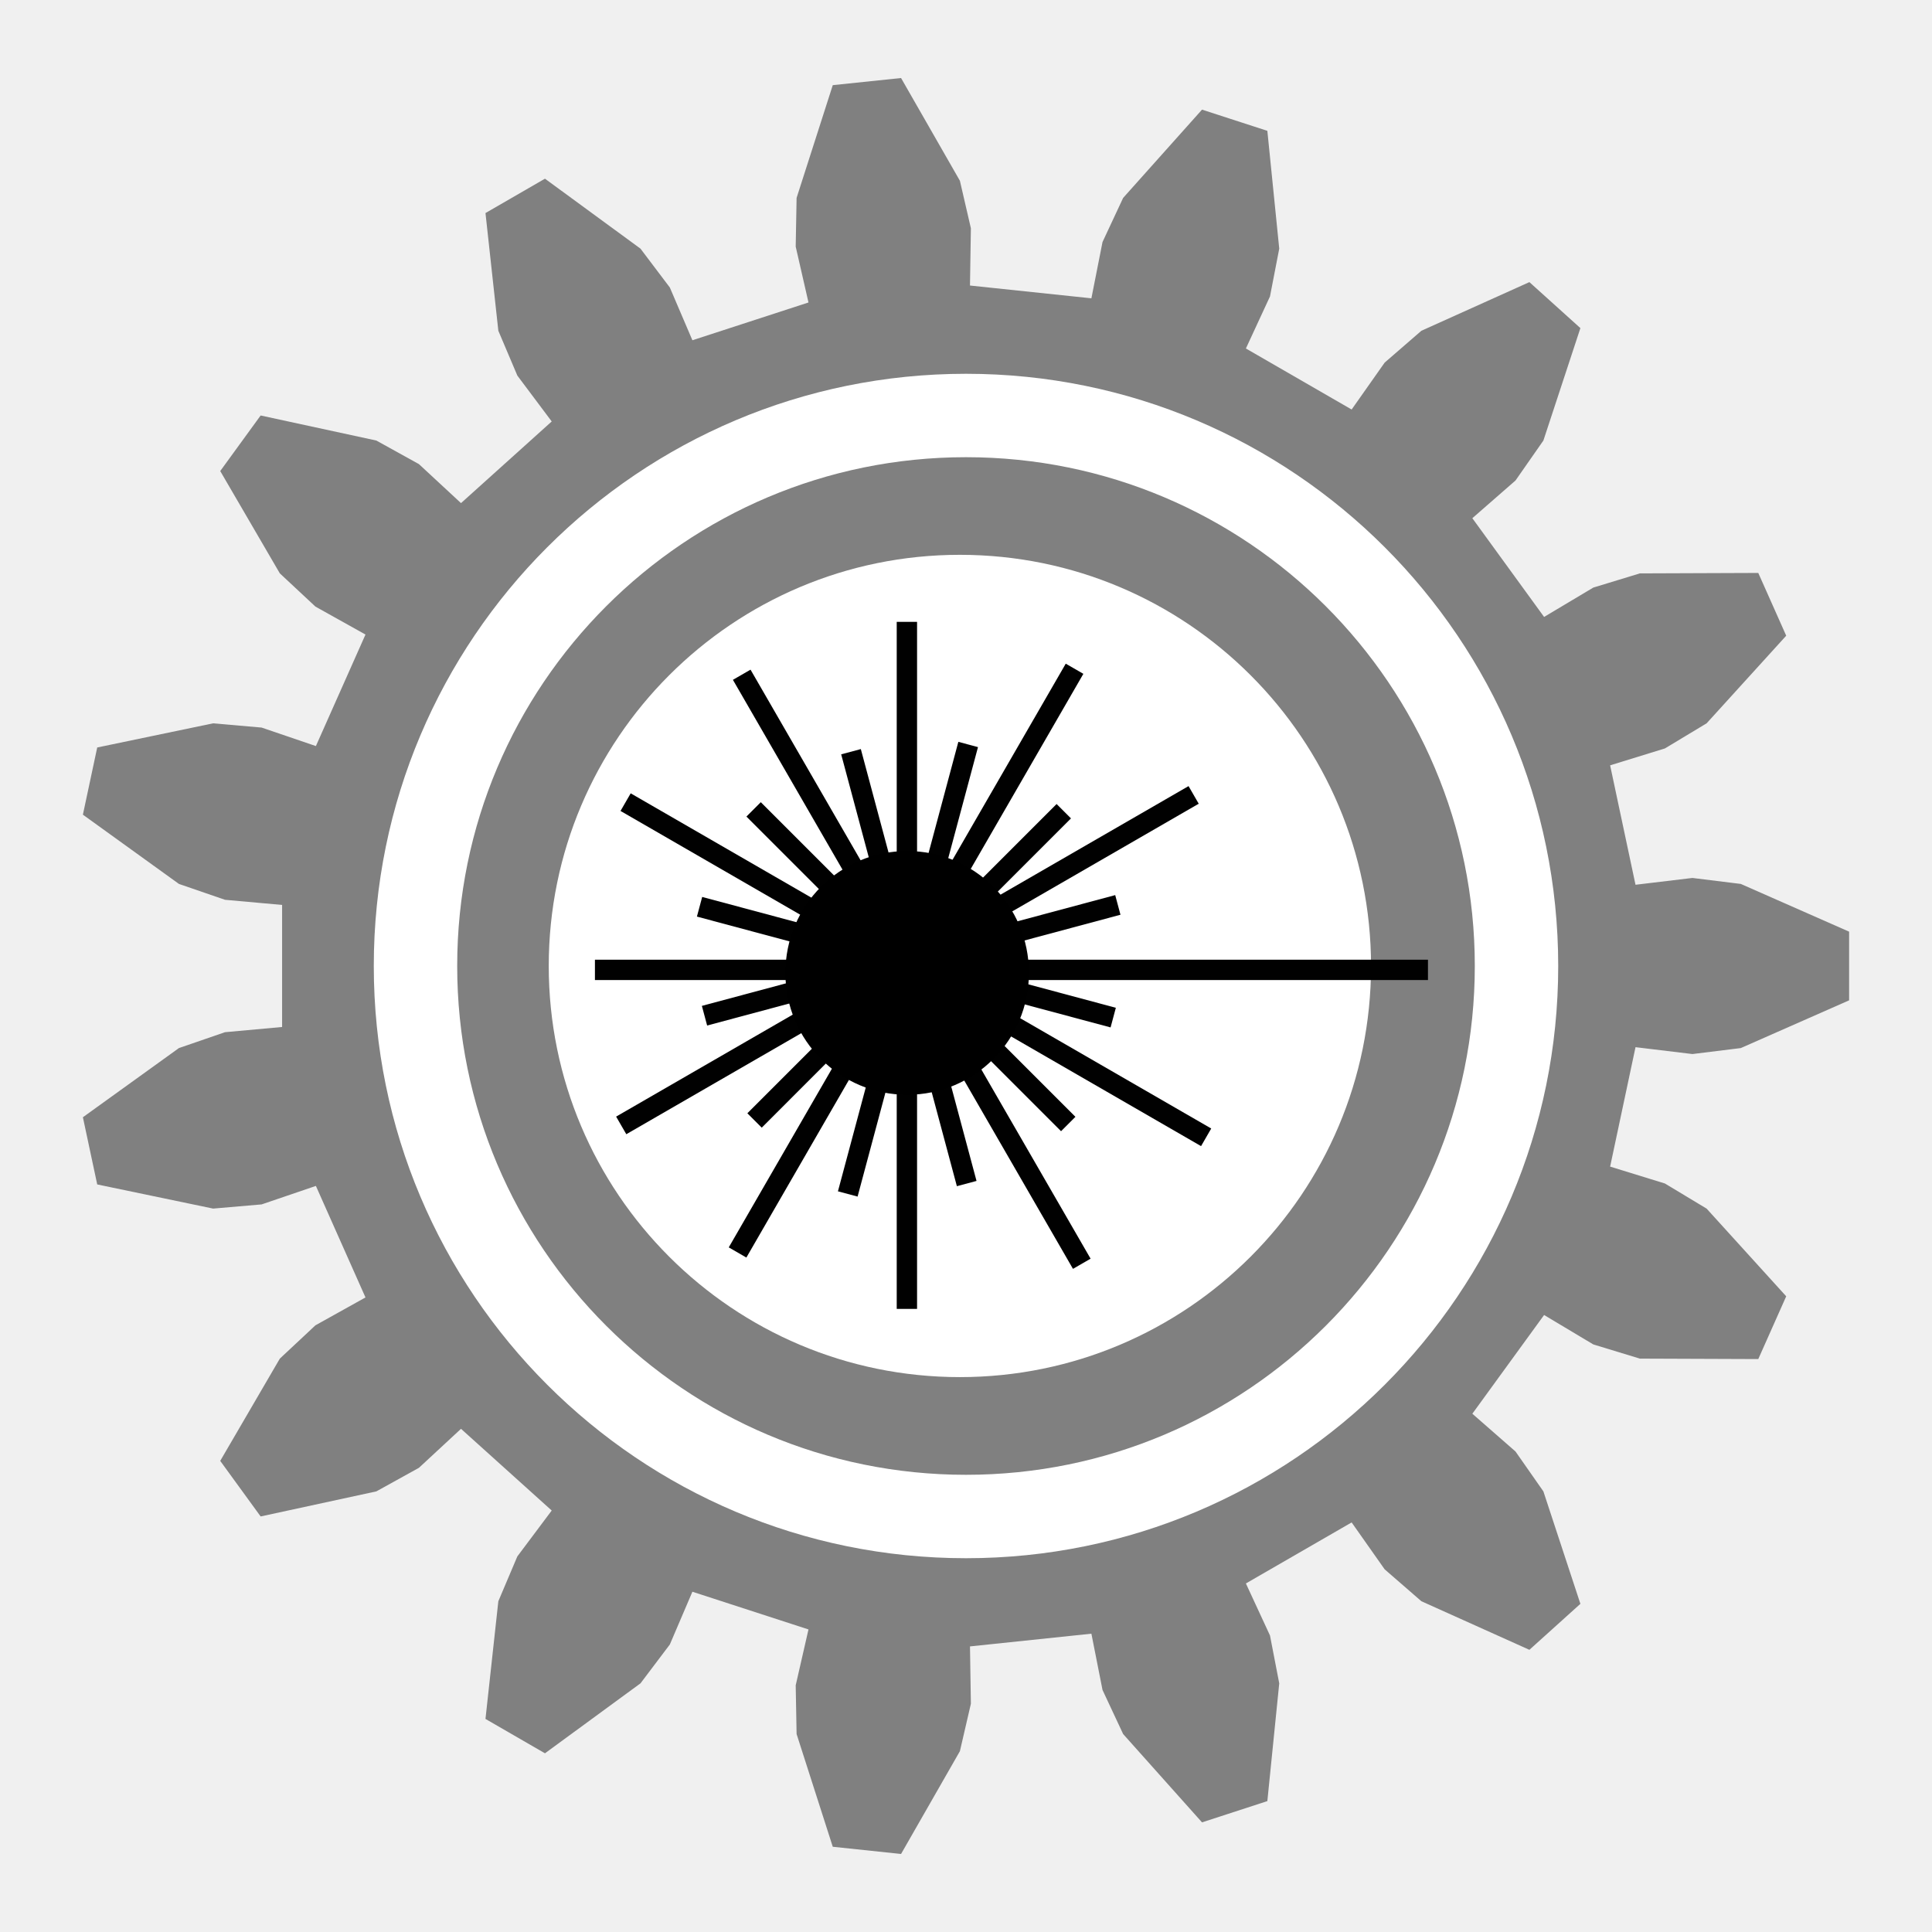
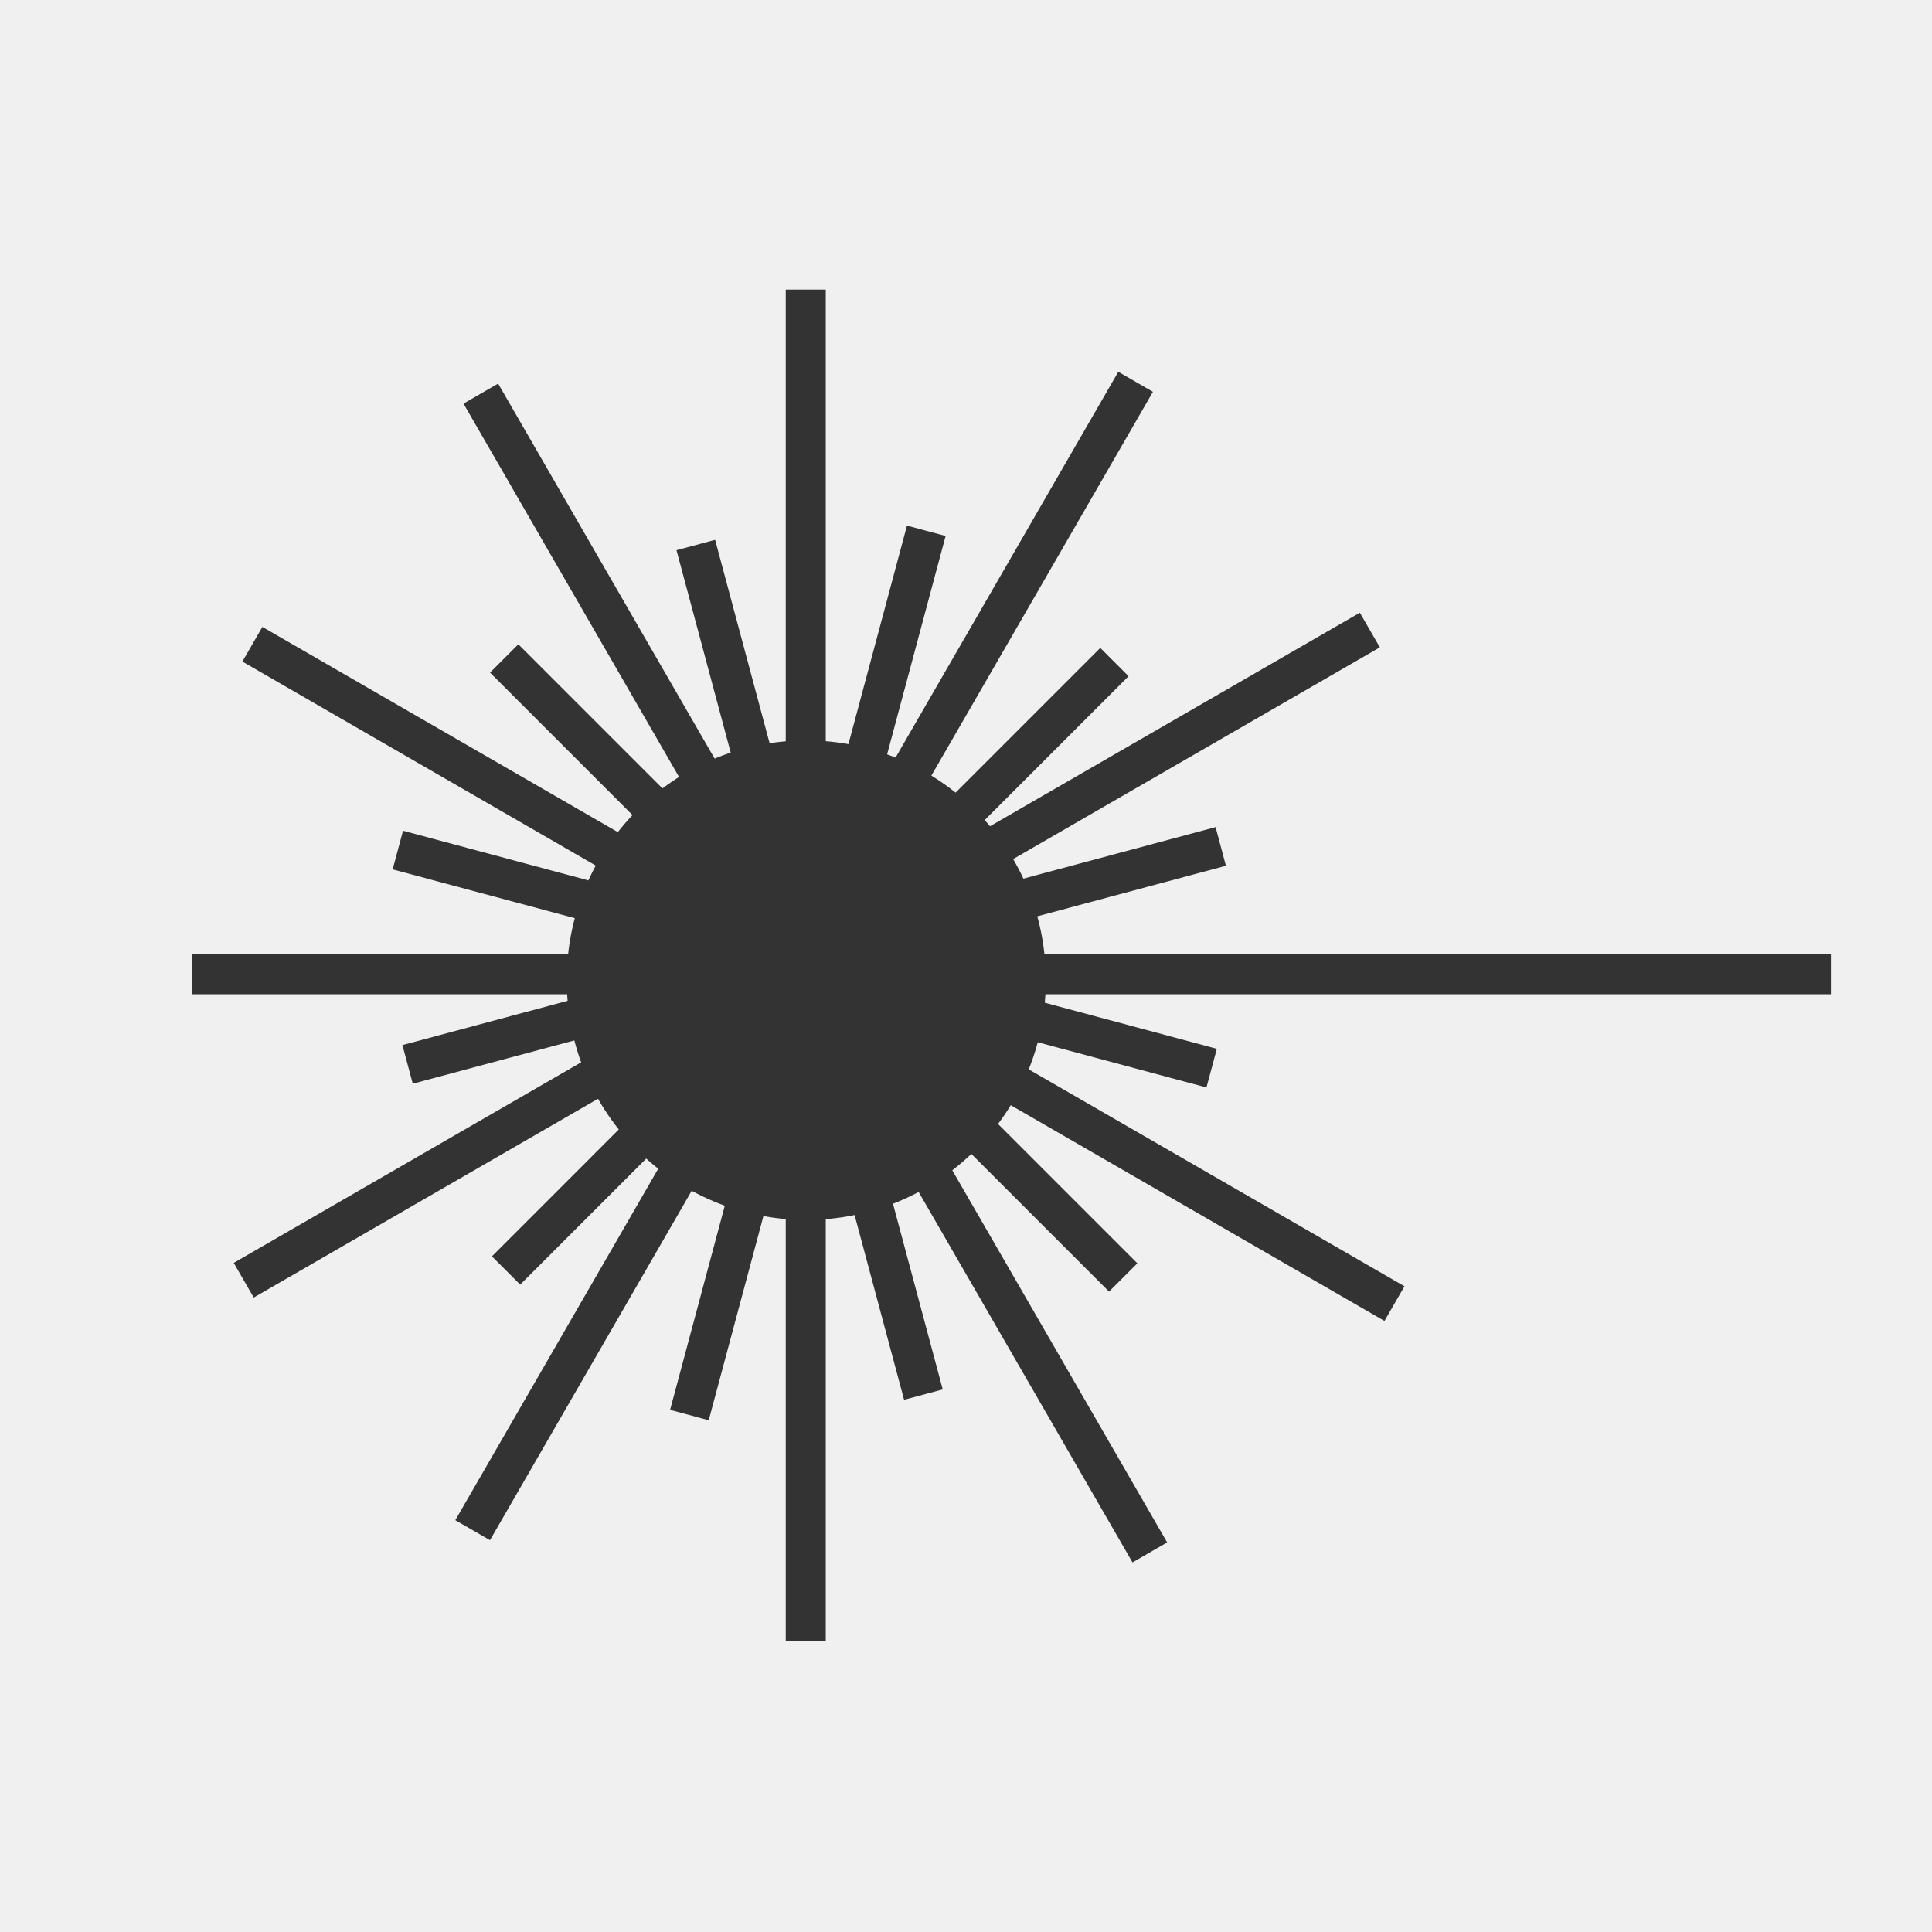
<svg xmlns="http://www.w3.org/2000/svg" xmlns:xlink="http://www.w3.org/1999/xlink" height="190" width="190" version="1.0" viewBox="0 0 190 190" id="svg2">
  <defs id="defs66">
    <linearGradient id="linearGradient11550">
      <stop style="stop-color: rgb(255, 255, 255); stop-opacity: 1;" offset="0" id="stop11552" />
      <stop style="stop-color: rgb(255, 255, 255); stop-opacity: 0;" offset="1" id="stop11554" />
    </linearGradient>
    <linearGradient xlink:href="#linearGradient11550" id="linearGradient10783" gradientUnits="userSpaceOnUse" x1="25.5" y1="18.5" x2="36.5" y2="18.5" gradientTransform="matrix(10.16656,0,0,10.16656,-682.6584,5.50421)" />
  </defs>
  <path d="" id="path8421" style="fill:none;fill-opacity:1;stroke:url(#linearGradient10783);stroke-width:10.167;stroke-linecap:round;stroke-linejoin:miter;stroke-miterlimit:4;stroke-dasharray:none;stroke-dashoffset:1.96;stroke-opacity:1" />
-   <circle style="color:#000000;clip-rule:nonzero;display:inline;overflow:visible;visibility:visible;opacity:1;isolation:auto;mix-blend-mode:normal;color-interpolation:sRGB;color-interpolation-filters:linearRGB;solid-color:#000000;solid-opacity:1;fill:#ffffff;fill-opacity:1;fill-rule:nonzero;stroke:none;stroke-width:9;stroke-linecap:butt;stroke-linejoin:miter;stroke-miterlimit:4;stroke-dasharray:none;stroke-dashoffset:0;stroke-opacity:1;marker:none;paint-order:normal;color-rendering:auto;image-rendering:auto;shape-rendering:auto;text-rendering:auto;enable-background:accumulate" id="path7070" cx="95" cy="95" r="44" />
-   <path style="fill:#808080;fill-opacity:1;stroke:none;stroke-width:3.235" d="m 88.613,7.673 -6.716,0.701 -3.557,11.088 -0.088,4.789 1.257,5.496 -11.416,3.715 -2.218,-5.187 -2.887,-3.822 -9.394,-6.88 -5.85,3.38 1.264,11.574 1.87,4.41 3.38,4.511 -8.921,8.03 -4.138,-3.835 -4.189,-2.319 -11.378,-2.464 -3.974,5.465 5.863,10.064 3.5,3.266 4.922,2.748 -4.877,10.968 -5.338,-1.819 -4.77,-0.417 -11.397,2.375 -1.409,6.608 9.445,6.811 4.53,1.56 5.616,0.505 v 12.004 l -5.616,0.512 -4.53,1.56 -9.445,6.804 1.409,6.608 11.397,2.375 4.77,-0.411 5.338,-1.819 4.877,10.968 -4.922,2.742 -3.5,3.273 -5.863,10.058 3.974,5.465 11.378,-2.464 4.189,-2.319 4.138,-3.835 8.921,8.036 -3.38,4.511 -1.87,4.41 -1.264,11.574 5.85,3.38 9.394,-6.88 2.887,-3.822 2.218,-5.187 11.416,3.708 -1.257,5.496 0.088,4.789 3.557,11.088 6.716,0.708 5.787,-10.108 1.08,-4.662 -0.088,-5.642 11.94,-1.251 1.093,5.534 2.028,4.334 7.758,8.687 6.425,-2.091 1.169,-11.58 -0.91,-4.707 -2.369,-5.117 10.399,-6.002 3.247,4.612 3.614,3.14 10.62,4.776 5.016,-4.523 -3.639,-11.056 -2.742,-3.923 -4.246,-3.715 7.057,-9.71 4.839,2.894 4.58,1.396 11.644,0.044 2.748,-6.172 -7.828,-8.624 -4.1,-2.47 -5.389,-1.662 2.496,-11.745 5.598,0.676 4.757,-0.588 10.652,-4.694 v -6.754 l -10.652,-4.694 -4.757,-0.588 -5.598,0.67 -2.496,-11.745 5.389,-1.662 4.1,-2.47 7.828,-8.617 -2.748,-6.172 -11.644,0.044 -4.58,1.396 -4.839,2.887 -7.057,-9.71 4.246,-3.709 2.742,-3.93 3.639,-11.056 -5.016,-4.523 -10.62,4.783 -3.614,3.134 -3.247,4.612 -10.399,-6.002 2.369,-5.117 0.91,-4.7 -1.169,-11.587 -6.425,-2.085 -7.758,8.681 -2.028,4.34 -1.093,5.534 -11.94,-1.257 0.088,-5.635 -1.08,-4.669 z M 94.4,54.563 A 40.433,40.433 0 0 1 134.833,94.997 40.433,40.433 0 0 1 94.4,135.43 40.433,40.433 0 0 1 53.966,94.997 40.433,40.433 0 0 1 94.4,54.563 Z" id="path7036" />
-   <circle style="color:#000000;clip-rule:nonzero;display:inline;overflow:visible;visibility:visible;opacity:1;isolation:auto;mix-blend-mode:normal;color-interpolation:sRGB;color-interpolation-filters:linearRGB;solid-color:#000000;solid-opacity:1;fill:none;fill-opacity:1;fill-rule:nonzero;stroke:#ffffff;stroke-width:8.203;stroke-linecap:butt;stroke-linejoin:miter;stroke-miterlimit:4;stroke-dasharray:none;stroke-dashoffset:0;stroke-opacity:1;marker:none;paint-order:normal;color-rendering:auto;image-rendering:auto;shape-rendering:auto;text-rendering:auto;enable-background:accumulate" id="path7068" cx="95" cy="95" r="54.139" />
-   <g style="opacity:1;stop-opacity:1;stroke-width:3.097;stroke-miterlimit:4;stroke-dasharray:none" id="g5856" transform="matrix(0.6458777,0,0,0.6458777,403.6003,303.2246)">
-     <path id="path5830" style="fill:none;stroke:#010101;stroke-width:3.097;stroke-miterlimit:4;stroke-dasharray:none" d="M -407.46,-321.8 H -534.3" />
-     <path id="path5832" style="fill:none;stroke:#010101;stroke-width:3.097;stroke-miterlimit:4;stroke-dasharray:none" d="M -486.8,-374.79 V -270.18" />
-     <path id="path5834" style="fill:none;stroke:#010101;stroke-width:3.097;stroke-miterlimit:4;stroke-dasharray:none" d="M -460.17,-277.05 -511.949,-366.738" />
-     <path id="path5836" style="fill:none;stroke:#010101;stroke-width:3.097;stroke-miterlimit:4;stroke-dasharray:none" d="M -461.27,-367.65 -512.582,-278.771" />
-     <path id="path5838" style="fill:none;stroke:#010101;stroke-width:3.097;stroke-miterlimit:4;stroke-dasharray:none" d="M -529.63,-347.34 -441.235,-296.305" />
-     <path id="path5840" style="fill:none;stroke:#010101;stroke-width:3.097;stroke-miterlimit:4;stroke-dasharray:none" d="M -443.14,-348.44 -530.298,-298.117" />
-     <path id="path5842" style="fill:none;stroke:#010101;stroke-width:3.097;stroke-miterlimit:4;stroke-dasharray:none" d="M -495.31,-355.02 -477.693,-289.264" />
-     <path id="path5844" style="fill:none;stroke:#010101;stroke-width:3.097;stroke-miterlimit:4;stroke-dasharray:none" d="M -477.47,-356.12 -495.804,-287.681" />
-     <path id="path5846" style="fill:none;stroke:#010101;stroke-width:3.097;stroke-miterlimit:4;stroke-dasharray:none" d="M -510.14,-346.24 -462.232,-298.331" />
-     <path id="path5848" style="fill:none;stroke:#010101;stroke-width:3.097;stroke-miterlimit:4;stroke-dasharray:none" d="M -462.91,-345.96 -509.996,-298.871" />
-     <path id="path5850" style="fill:none;stroke:#010101;stroke-width:3.097;stroke-miterlimit:4;stroke-dasharray:none" d="M -518.37,-331.41 -455.385,-314.532" />
-     <path id="path5852" style="fill:none;stroke:#010101;stroke-width:3.097;stroke-miterlimit:4;stroke-dasharray:none" d="M -454.68,-331.69 -517.616,-314.821" />
-     <path id="path5854" style="fill:#000000;stroke-width:3.097;stroke-miterlimit:4;stroke-dasharray:none;fill-opacity:1" d="M -468.22,-321.34 C -468.211,-311.1 -476.504,-302.793 -486.743,-302.783 -496.982,-302.774 -505.29,-311.071 -505.298,-321.311 V -321.339 C -505.307,-331.579 -497.012,-339.886 -486.771,-339.896 -476.531,-339.905 -468.224,-331.608 -468.219,-321.368 V -321.338 Z" />
+   <g id="path8162" style="opacity:1;fill:#333333">
+     <path style="color:#000000;font-style:normal;font-variant:normal;font-weight:normal;font-stretch:normal;font-size:medium;line-height:normal;font-family:sans-serif;font-variant-ligatures:normal;font-variant-position:normal;font-variant-caps:normal;font-variant-numeric:normal;font-variant-alternates:normal;font-variant-east-asian:normal;font-feature-settings:normal;font-variation-settings:normal;text-indent:0;text-align:start;text-decoration:none;text-decoration-line:none;text-decoration-style:solid;text-decoration-color:#000000;letter-spacing:normal;word-spacing:normal;text-transform:none;writing-mode:lr-tb;direction:ltr;text-orientation:mixed;dominant-baseline:auto;baseline-shift:baseline;text-anchor:start;white-space:normal;shape-padding:0;shape-margin:0;inline-size:0;clip-rule:nonzero;display:inline;overflow:visible;visibility:visible;isolation:auto;mix-blend-mode:normal;color-interpolation:sRGB;color-interpolation-filters:linearRGB;solid-color:#000000;solid-opacity:1;vector-effect:none;fill:#333333;fill-opacity:1;fill-rule:nonzero;stroke:none;stroke-width:3.935;stroke-linecap:butt;stroke-linejoin:miter;stroke-miterlimit:4;stroke-dasharray:none;stroke-dashoffset:0;stroke-opacity:1;filter-blend-mode:normal;filter-gaussianBlur-deviation:0;color-rendering:auto;image-rendering:auto;shape-rendering:auto;text-rendering:auto;enable-background:accumulate;stop-color:#000000;stop-opacity:1" d="M 120.054,83.242 40.085,104.677" id="path8199" />
+     <path style="color:#000000;font-style:normal;font-variant:normal;font-weight:normal;font-stretch:normal;font-size:medium;line-height:normal;font-family:sans-serif;font-variant-ligatures:normal;font-variant-position:normal;font-variant-caps:normal;font-variant-numeric:normal;font-variant-alternates:normal;font-variant-east-asian:normal;font-feature-settings:normal;font-variation-settings:normal;text-indent:0;text-align:start;text-decoration:none;text-decoration-line:none;text-decoration-style:solid;text-decoration-color:#000000;letter-spacing:normal;word-spacing:normal;text-transform:none;writing-mode:lr-tb;direction:ltr;text-orientation:mixed;dominant-baseline:auto;baseline-shift:baseline;text-anchor:start;white-space:normal;shape-padding:0;shape-margin:0;inline-size:0;clip-rule:nonzero;display:inline;overflow:visible;visibility:visible;isolation:auto;mix-blend-mode:normal;color-interpolation:sRGB;color-interpolation-filters:linearRGB;solid-color:#000000;solid-opacity:1;vector-effect:none;fill:#333333;fill-opacity:1;fill-rule:nonzero;stroke:none;stroke-width:3.935;stroke-linecap:butt;stroke-linejoin:miter;stroke-miterlimit:4;stroke-dasharray:none;stroke-dashoffset:0;stroke-opacity:1;filter-blend-mode:normal;filter-gaussianBlur-deviation:0;color-rendering:auto;image-rendering:auto;shape-rendering:auto;text-rendering:auto;enable-background:accumulate;stop-color:#000000;stop-opacity:1" d="M 119.545 81.342 L 39.576 102.777 L 40.594 106.576 L 120.562 85.143 L 119.545 81.342 z " id="path8201" />
+   </g>
+   <g id="path8164" style="opacity:1;fill:#333333">
+     <path style="color:#000000;font-style:normal;font-variant:normal;font-weight:normal;font-stretch:normal;font-size:medium;line-height:normal;font-family:sans-serif;font-variant-ligatures:normal;font-variant-position:normal;font-variant-caps:normal;font-variant-numeric:normal;font-variant-alternates:normal;font-variant-east-asian:normal;font-feature-settings:normal;font-variation-settings:normal;text-indent:0;text-align:start;text-decoration:none;text-decoration-line:none;text-decoration-style:solid;text-decoration-color:#000000;letter-spacing:normal;word-spacing:normal;text-transform:none;writing-mode:lr-tb;direction:ltr;text-orientation:mixed;dominant-baseline:auto;baseline-shift:baseline;text-anchor:start;white-space:normal;shape-padding:0;shape-margin:0;inline-size:0;clip-rule:nonzero;display:inline;overflow:visible;visibility:visible;isolation:auto;mix-blend-mode:normal;color-interpolation:sRGB;color-interpolation-filters:linearRGB;solid-color:#000000;solid-opacity:1;vector-effect:none;fill:#333333;fill-opacity:1;fill-rule:nonzero;stroke:none;stroke-width:3.935;stroke-linecap:butt;stroke-linejoin:miter;stroke-miterlimit:4;stroke-dasharray:none;stroke-dashoffset:0;stroke-opacity:1;filter-blend-mode:normal;filter-gaussianBlur-deviation:0;color-rendering:auto;image-rendering:auto;shape-rendering:auto;text-rendering:auto;enable-background:accumulate;stop-color:#000000;stop-opacity:1" d="M 39.127,83.598 119.158,105.044" id="path8207" />
+     <path style="color:#000000;font-style:normal;font-variant:normal;font-weight:normal;font-stretch:normal;font-size:medium;line-height:normal;font-family:sans-serif;font-variant-ligatures:normal;font-variant-position:normal;font-variant-caps:normal;font-variant-numeric:normal;font-variant-alternates:normal;font-variant-east-asian:normal;font-feature-settings:normal;font-variation-settings:normal;text-indent:0;text-align:start;text-decoration:none;text-decoration-line:none;text-decoration-style:solid;text-decoration-color:#000000;letter-spacing:normal;word-spacing:normal;text-transform:none;writing-mode:lr-tb;direction:ltr;text-orientation:mixed;dominant-baseline:auto;baseline-shift:baseline;text-anchor:start;white-space:normal;shape-padding:0;shape-margin:0;inline-size:0;clip-rule:nonzero;display:inline;overflow:visible;visibility:visible;isolation:auto;mix-blend-mode:normal;color-interpolation:sRGB;color-interpolation-filters:linearRGB;solid-color:#000000;solid-opacity:1;vector-effect:none;fill:#333333;fill-opacity:1;fill-rule:nonzero;stroke:none;stroke-width:3.935;stroke-linecap:butt;stroke-linejoin:miter;stroke-miterlimit:4;stroke-dasharray:none;stroke-dashoffset:0;stroke-opacity:1;filter-blend-mode:normal;filter-gaussianBlur-deviation:0;color-rendering:auto;image-rendering:auto;shape-rendering:auto;text-rendering:auto;enable-background:accumulate;stop-color:#000000;stop-opacity:1" d="M 39.635 81.697 L 38.617 85.498 L 118.648 106.945 L 119.668 103.145 L 39.635 81.697 z " id="path8209" />
+   </g>
+   <g id="path8184" style="opacity:1;fill:#333333">
+     <path style="color:#000000;font-style:normal;font-variant:normal;font-weight:normal;font-stretch:normal;font-size:medium;line-height:normal;font-family:sans-serif;font-variant-ligatures:normal;font-variant-position:normal;font-variant-caps:normal;font-variant-numeric:normal;font-variant-alternates:normal;font-variant-east-asian:normal;font-feature-settings:normal;font-variation-settings:normal;text-indent:0;text-align:start;text-decoration:none;text-decoration-line:none;text-decoration-style:solid;text-decoration-color:#000000;letter-spacing:normal;word-spacing:normal;text-transform:none;writing-mode:lr-tb;direction:ltr;text-orientation:mixed;dominant-baseline:auto;baseline-shift:baseline;text-anchor:start;white-space:normal;shape-padding:0;shape-margin:0;inline-size:0;clip-rule:nonzero;display:inline;overflow:visible;visibility:visible;isolation:auto;mix-blend-mode:normal;color-interpolation:sRGB;color-interpolation-filters:linearRGB;solid-color:#000000;solid-opacity:1;vector-effect:none;fill:#333333;fill-opacity:1;fill-rule:nonzero;stroke:none;stroke-width:3.935;stroke-linecap:butt;stroke-linejoin:miter;stroke-miterlimit:4;stroke-dasharray:none;stroke-dashoffset:0;stroke-opacity:1;filter-blend-mode:normal;filter-gaussianBlur-deviation:0;color-rendering:auto;image-rendering:auto;shape-rendering:auto;text-rendering:auto;enable-background:accumulate;stop-color:#000000;stop-opacity:1" d="M 180.054,95.809 H 18.885" id="path8215" />
+     <path style="color:#000000;font-style:normal;font-variant:normal;font-weight:normal;font-stretch:normal;font-size:medium;line-height:normal;font-family:sans-serif;font-variant-ligatures:normal;font-variant-position:normal;font-variant-caps:normal;font-variant-numeric:normal;font-variant-alternates:normal;font-variant-east-asian:normal;font-feature-settings:normal;font-variation-settings:normal;text-indent:0;text-align:start;text-decoration:none;text-decoration-line:none;text-decoration-style:solid;text-decoration-color:#000000;letter-spacing:normal;word-spacing:normal;text-transform:none;writing-mode:lr-tb;direction:ltr;text-orientation:mixed;dominant-baseline:auto;baseline-shift:baseline;text-anchor:start;white-space:normal;shape-padding:0;shape-margin:0;inline-size:0;clip-rule:nonzero;display:inline;overflow:visible;visibility:visible;isolation:auto;mix-blend-mode:normal;color-interpolation:sRGB;color-interpolation-filters:linearRGB;solid-color:#000000;solid-opacity:1;vector-effect:none;fill:#333333;fill-opacity:1;fill-rule:nonzero;stroke:none;stroke-width:3.935;stroke-linecap:butt;stroke-linejoin:miter;stroke-miterlimit:4;stroke-dasharray:none;stroke-dashoffset:0;stroke-opacity:1;filter-blend-mode:normal;filter-gaussianBlur-deviation:0;color-rendering:auto;image-rendering:auto;shape-rendering:auto;text-rendering:auto;enable-background:accumulate;stop-color:#000000;stop-opacity:1" d="M 18.885 93.842 L 18.885 97.777 L 180.053 97.777 L 180.053 93.842 L 18.885 93.842 z " id="path8217" />
+   </g>
+   <g id="path8182" style="opacity:1;fill:#333333">
+     <path style="color:#000000;font-style:normal;font-variant:normal;font-weight:normal;font-stretch:normal;font-size:medium;line-height:normal;font-family:sans-serif;font-variant-ligatures:normal;font-variant-position:normal;font-variant-caps:normal;font-variant-numeric:normal;font-variant-alternates:normal;font-variant-east-asian:normal;font-feature-settings:normal;font-variation-settings:normal;text-indent:0;text-align:start;text-decoration:none;text-decoration-line:none;text-decoration-style:solid;text-decoration-color:#000000;letter-spacing:normal;word-spacing:normal;text-transform:none;writing-mode:lr-tb;direction:ltr;text-orientation:mixed;dominant-baseline:auto;baseline-shift:baseline;text-anchor:start;white-space:normal;shape-padding:0;shape-margin:0;inline-size:0;clip-rule:nonzero;display:inline;overflow:visible;visibility:visible;isolation:auto;mix-blend-mode:normal;color-interpolation:sRGB;color-interpolation-filters:linearRGB;solid-color:#000000;solid-opacity:1;vector-effect:none;fill:#333333;fill-opacity:1;fill-rule:nonzero;stroke:none;stroke-width:3.935;stroke-linecap:butt;stroke-linejoin:miter;stroke-miterlimit:4;stroke-dasharray:none;stroke-dashoffset:0;stroke-opacity:1;filter-blend-mode:normal;filter-gaussianBlur-deviation:0;color-rendering:auto;image-rendering:auto;shape-rendering:auto;text-rendering:auto;enable-background:accumulate;stop-color:#000000;stop-opacity:1" d="M 79.241,28.478 V 161.4" id="path8223" />
+     <path style="color:#000000;font-style:normal;font-variant:normal;font-weight:normal;font-stretch:normal;font-size:medium;line-height:normal;font-family:sans-serif;font-variant-ligatures:normal;font-variant-position:normal;font-variant-caps:normal;font-variant-numeric:normal;font-variant-alternates:normal;font-variant-east-asian:normal;font-feature-settings:normal;font-variation-settings:normal;text-indent:0;text-align:start;text-decoration:none;text-decoration-line:none;text-decoration-style:solid;text-decoration-color:#000000;letter-spacing:normal;word-spacing:normal;text-transform:none;writing-mode:lr-tb;direction:ltr;text-orientation:mixed;dominant-baseline:auto;baseline-shift:baseline;text-anchor:start;white-space:normal;shape-padding:0;shape-margin:0;inline-size:0;clip-rule:nonzero;display:inline;overflow:visible;visibility:visible;isolation:auto;mix-blend-mode:normal;color-interpolation:sRGB;color-interpolation-filters:linearRGB;solid-color:#000000;solid-opacity:1;vector-effect:none;fill:#333333;fill-opacity:1;fill-rule:nonzero;stroke:none;stroke-width:3.935;stroke-linecap:butt;stroke-linejoin:miter;stroke-miterlimit:4;stroke-dasharray:none;stroke-dashoffset:0;stroke-opacity:1;filter-blend-mode:normal;filter-gaussianBlur-deviation:0;color-rendering:auto;image-rendering:auto;shape-rendering:auto;text-rendering:auto;enable-background:accumulate;stop-color:#000000;stop-opacity:1" d="M 77.273 28.479 L 77.273 161.4 L 81.209 161.4 L 81.209 28.479 L 77.273 28.479 z " id="path8225" />
+   </g>
+   <g id="path8180" style="opacity:1;fill:#333333">
+     <path style="color:#000000;font-style:normal;font-variant:normal;font-weight:normal;font-stretch:normal;font-size:medium;line-height:normal;font-family:sans-serif;font-variant-ligatures:normal;font-variant-position:normal;font-variant-caps:normal;font-variant-numeric:normal;font-variant-alternates:normal;font-variant-east-asian:normal;font-feature-settings:normal;font-variation-settings:normal;text-indent:0;text-align:start;text-decoration:none;text-decoration-line:none;text-decoration-style:solid;text-decoration-color:#000000;letter-spacing:normal;word-spacing:normal;text-transform:none;writing-mode:lr-tb;direction:ltr;text-orientation:mixed;dominant-baseline:auto;baseline-shift:baseline;text-anchor:start;white-space:normal;shape-padding:0;shape-margin:0;inline-size:0;clip-rule:nonzero;display:inline;overflow:visible;visibility:visible;isolation:auto;mix-blend-mode:normal;color-interpolation:sRGB;color-interpolation-filters:linearRGB;solid-color:#000000;solid-opacity:1;vector-effect:none;fill:#333333;fill-opacity:1;fill-rule:nonzero;stroke:none;stroke-width:3.935;stroke-linecap:butt;stroke-linejoin:miter;stroke-miterlimit:4;stroke-dasharray:none;stroke-dashoffset:0;stroke-opacity:1;filter-blend-mode:normal;filter-gaussianBlur-deviation:0;color-rendering:auto;image-rendering:auto;shape-rendering:auto;text-rendering:auto;enable-background:accumulate;stop-color:#000000;stop-opacity:1" d="M 113.078,152.67 47.285,38.709" id="path8231" />
+     <path style="color:#000000;font-style:normal;font-variant:normal;font-weight:normal;font-stretch:normal;font-size:medium;line-height:normal;font-family:sans-serif;font-variant-ligatures:normal;font-variant-position:normal;font-variant-caps:normal;font-variant-numeric:normal;font-variant-alternates:normal;font-variant-east-asian:normal;font-feature-settings:normal;font-variation-settings:normal;text-indent:0;text-align:start;text-decoration:none;text-decoration-line:none;text-decoration-style:solid;text-decoration-color:#000000;letter-spacing:normal;word-spacing:normal;text-transform:none;writing-mode:lr-tb;direction:ltr;text-orientation:mixed;dominant-baseline:auto;baseline-shift:baseline;text-anchor:start;white-space:normal;shape-padding:0;shape-margin:0;inline-size:0;clip-rule:nonzero;display:inline;overflow:visible;visibility:visible;isolation:auto;mix-blend-mode:normal;color-interpolation:sRGB;color-interpolation-filters:linearRGB;solid-color:#000000;solid-opacity:1;vector-effect:none;fill:#333333;fill-opacity:1;fill-rule:nonzero;stroke:none;stroke-width:3.935;stroke-linecap:butt;stroke-linejoin:miter;stroke-miterlimit:4;stroke-dasharray:none;stroke-dashoffset:0;stroke-opacity:1;filter-blend-mode:normal;filter-gaussianBlur-deviation:0;color-rendering:auto;image-rendering:auto;shape-rendering:auto;text-rendering:auto;enable-background:accumulate;stop-color:#000000;stop-opacity:1" d="M 48.988 37.725 L 45.582 39.693 L 111.375 153.654 L 114.781 151.688 L 48.988 37.725 z " id="path8233" />
+   </g>
+   <g id="path8178" style="opacity:1;fill:#333333">
+     <path style="color:#000000;font-style:normal;font-variant:normal;font-weight:normal;font-stretch:normal;font-size:medium;line-height:normal;font-family:sans-serif;font-variant-ligatures:normal;font-variant-position:normal;font-variant-caps:normal;font-variant-numeric:normal;font-variant-alternates:normal;font-variant-east-asian:normal;font-feature-settings:normal;font-variation-settings:normal;text-indent:0;text-align:start;text-decoration:none;text-decoration-line:none;text-decoration-style:solid;text-decoration-color:#000000;letter-spacing:normal;word-spacing:normal;text-transform:none;writing-mode:lr-tb;direction:ltr;text-orientation:mixed;dominant-baseline:auto;baseline-shift:baseline;text-anchor:start;white-space:normal;shape-padding:0;shape-margin:0;inline-size:0;clip-rule:nonzero;display:inline;overflow:visible;visibility:visible;isolation:auto;mix-blend-mode:normal;color-interpolation:sRGB;color-interpolation-filters:linearRGB;solid-color:#000000;solid-opacity:1;vector-effect:none;fill:#333333;fill-opacity:1;fill-rule:nonzero;stroke:none;stroke-width:3.935;stroke-linecap:butt;stroke-linejoin:miter;stroke-miterlimit:4;stroke-dasharray:none;stroke-dashoffset:0;stroke-opacity:1;filter-blend-mode:normal;filter-gaussianBlur-deviation:0;color-rendering:auto;image-rendering:auto;shape-rendering:auto;text-rendering:auto;enable-background:accumulate;stop-color:#000000;stop-opacity:1" d="M 111.68,37.55 46.481,150.484" id="path8239" />
+     <path style="color:#000000;font-style:normal;font-variant:normal;font-weight:normal;font-stretch:normal;font-size:medium;line-height:normal;font-family:sans-serif;font-variant-ligatures:normal;font-variant-position:normal;font-variant-caps:normal;font-variant-numeric:normal;font-variant-alternates:normal;font-variant-east-asian:normal;font-feature-settings:normal;font-variation-settings:normal;text-indent:0;text-align:start;text-decoration:none;text-decoration-line:none;text-decoration-style:solid;text-decoration-color:#000000;letter-spacing:normal;word-spacing:normal;text-transform:none;writing-mode:lr-tb;direction:ltr;text-orientation:mixed;dominant-baseline:auto;baseline-shift:baseline;text-anchor:start;white-space:normal;shape-padding:0;shape-margin:0;inline-size:0;clip-rule:nonzero;display:inline;overflow:visible;visibility:visible;isolation:auto;mix-blend-mode:normal;color-interpolation:sRGB;color-interpolation-filters:linearRGB;solid-color:#000000;solid-opacity:1;vector-effect:none;fill:#333333;fill-opacity:1;fill-rule:nonzero;stroke:none;stroke-width:3.935;stroke-linecap:butt;stroke-linejoin:miter;stroke-miterlimit:4;stroke-dasharray:none;stroke-dashoffset:0;stroke-opacity:1;filter-blend-mode:normal;filter-gaussianBlur-deviation:0;color-rendering:auto;image-rendering:auto;shape-rendering:auto;text-rendering:auto;enable-background:accumulate;stop-color:#000000;stop-opacity:1" d="M 109.977 36.566 L 44.777 149.5 L 48.186 151.467 L 113.385 38.533 L 109.977 36.566 z " id="path8241" />
+   </g>
+   <g id="path8176" style="opacity:1;fill:#333333">
+     <path style="color:#000000;font-style:normal;font-variant:normal;font-weight:normal;font-stretch:normal;font-size:medium;line-height:normal;font-family:sans-serif;font-variant-ligatures:normal;font-variant-position:normal;font-variant-caps:normal;font-variant-numeric:normal;font-variant-alternates:normal;font-variant-east-asian:normal;font-feature-settings:normal;font-variation-settings:normal;text-indent:0;text-align:start;text-decoration:none;text-decoration-line:none;text-decoration-style:solid;text-decoration-color:#000000;letter-spacing:normal;word-spacing:normal;text-transform:none;writing-mode:lr-tb;direction:ltr;text-orientation:mixed;dominant-baseline:auto;baseline-shift:baseline;text-anchor:start;white-space:normal;shape-padding:0;shape-margin:0;inline-size:0;clip-rule:nonzero;display:inline;overflow:visible;visibility:visible;isolation:auto;mix-blend-mode:normal;color-interpolation:sRGB;color-interpolation-filters:linearRGB;solid-color:#000000;solid-opacity:1;vector-effect:none;fill:#333333;fill-opacity:1;fill-rule:nonzero;stroke:none;stroke-width:3.935;stroke-linecap:butt;stroke-linejoin:miter;stroke-miterlimit:4;stroke-dasharray:none;stroke-dashoffset:0;stroke-opacity:1;filter-blend-mode:normal;filter-gaussianBlur-deviation:0;color-rendering:auto;image-rendering:auto;shape-rendering:auto;text-rendering:auto;enable-background:accumulate;stop-color:#000000;stop-opacity:1" d="M 24.819,63.357 137.138,128.204" id="path8247" />
+     <path style="color:#000000;font-style:normal;font-variant:normal;font-weight:normal;font-stretch:normal;font-size:medium;line-height:normal;font-family:sans-serif;font-variant-ligatures:normal;font-variant-position:normal;font-variant-caps:normal;font-variant-numeric:normal;font-variant-alternates:normal;font-variant-east-asian:normal;font-feature-settings:normal;font-variation-settings:normal;text-indent:0;text-align:start;text-decoration:none;text-decoration-line:none;text-decoration-style:solid;text-decoration-color:#000000;letter-spacing:normal;word-spacing:normal;text-transform:none;writing-mode:lr-tb;direction:ltr;text-orientation:mixed;dominant-baseline:auto;baseline-shift:baseline;text-anchor:start;white-space:normal;shape-padding:0;shape-margin:0;inline-size:0;clip-rule:nonzero;display:inline;overflow:visible;visibility:visible;isolation:auto;mix-blend-mode:normal;color-interpolation:sRGB;color-interpolation-filters:linearRGB;solid-color:#000000;solid-opacity:1;vector-effect:none;fill:#333333;fill-opacity:1;fill-rule:nonzero;stroke:none;stroke-width:3.935;stroke-linecap:butt;stroke-linejoin:miter;stroke-miterlimit:4;stroke-dasharray:none;stroke-dashoffset:0;stroke-opacity:1;filter-blend-mode:normal;filter-gaussianBlur-deviation:0;color-rendering:auto;image-rendering:auto;shape-rendering:auto;text-rendering:auto;enable-background:accumulate;stop-color:#000000;stop-opacity:1" d="M 25.803 61.652 L 23.836 65.061 L 136.154 129.908 L 138.121 126.5 L 25.803 61.652 z " id="path8249" />
+   </g>
+   <g id="path8174" style="opacity:1;fill:#333333">
+     <path style="color:#000000;font-style:normal;font-variant:normal;font-weight:normal;font-stretch:normal;font-size:medium;line-height:normal;font-family:sans-serif;font-variant-ligatures:normal;font-variant-position:normal;font-variant-caps:normal;font-variant-numeric:normal;font-variant-alternates:normal;font-variant-east-asian:normal;font-feature-settings:normal;font-variation-settings:normal;text-indent:0;text-align:start;text-decoration:none;text-decoration-line:none;text-decoration-style:solid;text-decoration-color:#000000;letter-spacing:normal;word-spacing:normal;text-transform:none;writing-mode:lr-tb;direction:ltr;text-orientation:mixed;dominant-baseline:auto;baseline-shift:baseline;text-anchor:start;white-space:normal;shape-padding:0;shape-margin:0;inline-size:0;clip-rule:nonzero;display:inline;overflow:visible;visibility:visible;isolation:auto;mix-blend-mode:normal;color-interpolation:sRGB;color-interpolation-filters:linearRGB;solid-color:#000000;solid-opacity:1;vector-effect:none;fill:#333333;fill-opacity:1;fill-rule:nonzero;stroke:none;stroke-width:3.935;stroke-linecap:butt;stroke-linejoin:miter;stroke-miterlimit:4;stroke-dasharray:none;stroke-dashoffset:0;stroke-opacity:1;filter-blend-mode:normal;filter-gaussianBlur-deviation:0;color-rendering:auto;image-rendering:auto;shape-rendering:auto;text-rendering:auto;enable-background:accumulate;stop-color:#000000;stop-opacity:1" d="M 134.717,61.959 23.97,125.902" id="path8255" />
+     <path style="color:#000000;font-style:normal;font-variant:normal;font-weight:normal;font-stretch:normal;font-size:medium;line-height:normal;font-family:sans-serif;font-variant-ligatures:normal;font-variant-position:normal;font-variant-caps:normal;font-variant-numeric:normal;font-variant-alternates:normal;font-variant-east-asian:normal;font-feature-settings:normal;font-variation-settings:normal;text-indent:0;text-align:start;text-decoration:none;text-decoration-line:none;text-decoration-style:solid;text-decoration-color:#000000;letter-spacing:normal;word-spacing:normal;text-transform:none;writing-mode:lr-tb;direction:ltr;text-orientation:mixed;dominant-baseline:auto;baseline-shift:baseline;text-anchor:start;white-space:normal;shape-padding:0;shape-margin:0;inline-size:0;clip-rule:nonzero;display:inline;overflow:visible;visibility:visible;isolation:auto;mix-blend-mode:normal;color-interpolation:sRGB;color-interpolation-filters:linearRGB;solid-color:#000000;solid-opacity:1;vector-effect:none;fill:#333333;fill-opacity:1;fill-rule:nonzero;stroke:none;stroke-width:3.935;stroke-linecap:butt;stroke-linejoin:miter;stroke-miterlimit:4;stroke-dasharray:none;stroke-dashoffset:0;stroke-opacity:1;filter-blend-mode:normal;filter-gaussianBlur-deviation:0;color-rendering:auto;image-rendering:auto;shape-rendering:auto;text-rendering:auto;enable-background:accumulate;stop-color:#000000;stop-opacity:1" d="M 133.732 60.256 L 22.986 124.197 L 24.953 127.605 L 135.701 63.662 L 133.732 60.256 z " id="path8257" />
+   </g>
+   <g id="path8172" style="opacity:1;fill:#333333">
+     <path style="color:#000000;font-style:normal;font-variant:normal;font-weight:normal;font-stretch:normal;font-size:medium;line-height:normal;font-family:sans-serif;font-variant-ligatures:normal;font-variant-position:normal;font-variant-caps:normal;font-variant-numeric:normal;font-variant-alternates:normal;font-variant-east-asian:normal;font-feature-settings:normal;font-variation-settings:normal;text-indent:0;text-align:start;text-decoration:none;text-decoration-line:none;text-decoration-style:solid;text-decoration-color:#000000;letter-spacing:normal;word-spacing:normal;text-transform:none;writing-mode:lr-tb;direction:ltr;text-orientation:mixed;dominant-baseline:auto;baseline-shift:baseline;text-anchor:start;white-space:normal;shape-padding:0;shape-margin:0;inline-size:0;clip-rule:nonzero;display:inline;overflow:visible;visibility:visible;isolation:auto;mix-blend-mode:normal;color-interpolation:sRGB;color-interpolation-filters:linearRGB;solid-color:#000000;solid-opacity:1;vector-effect:none;fill:#333333;fill-opacity:1;fill-rule:nonzero;stroke:none;stroke-width:3.935;stroke-linecap:butt;stroke-linejoin:miter;stroke-miterlimit:4;stroke-dasharray:none;stroke-dashoffset:0;stroke-opacity:1;filter-blend-mode:normal;filter-gaussianBlur-deviation:0;color-rendering:auto;image-rendering:auto;shape-rendering:auto;text-rendering:auto;enable-background:accumulate;stop-color:#000000;stop-opacity:1" d="M 68.428,53.598 90.812,137.151" id="path8263" />
+     <path style="color:#000000;font-style:normal;font-variant:normal;font-weight:normal;font-stretch:normal;font-size:medium;line-height:normal;font-family:sans-serif;font-variant-ligatures:normal;font-variant-position:normal;font-variant-caps:normal;font-variant-numeric:normal;font-variant-alternates:normal;font-variant-east-asian:normal;font-feature-settings:normal;font-variation-settings:normal;text-indent:0;text-align:start;text-decoration:none;text-decoration-line:none;text-decoration-style:solid;text-decoration-color:#000000;letter-spacing:normal;word-spacing:normal;text-transform:none;writing-mode:lr-tb;direction:ltr;text-orientation:mixed;dominant-baseline:auto;baseline-shift:baseline;text-anchor:start;white-space:normal;shape-padding:0;shape-margin:0;inline-size:0;clip-rule:nonzero;display:inline;overflow:visible;visibility:visible;isolation:auto;mix-blend-mode:normal;color-interpolation:sRGB;color-interpolation-filters:linearRGB;solid-color:#000000;solid-opacity:1;vector-effect:none;fill:#333333;fill-opacity:1;fill-rule:nonzero;stroke:none;stroke-width:3.935;stroke-linecap:butt;stroke-linejoin:miter;stroke-miterlimit:4;stroke-dasharray:none;stroke-dashoffset:0;stroke-opacity:1;filter-blend-mode:normal;filter-gaussianBlur-deviation:0;color-rendering:auto;image-rendering:auto;shape-rendering:auto;text-rendering:auto;enable-background:accumulate;stop-color:#000000;stop-opacity:1" d="M 70.328 53.09 L 66.527 54.107 L 88.912 137.66 L 92.713 136.643 L 70.328 53.09 z " id="path8265" />
+   </g>
+   <g id="path8170" style="opacity:1;fill:#333333">
+     <path style="color:#000000;font-style:normal;font-variant:normal;font-weight:normal;font-stretch:normal;font-size:medium;line-height:normal;font-family:sans-serif;font-variant-ligatures:normal;font-variant-position:normal;font-variant-caps:normal;font-variant-numeric:normal;font-variant-alternates:normal;font-variant-east-asian:normal;font-feature-settings:normal;font-variation-settings:normal;text-indent:0;text-align:start;text-decoration:none;text-decoration-line:none;text-decoration-style:solid;text-decoration-color:#000000;letter-spacing:normal;word-spacing:normal;text-transform:none;writing-mode:lr-tb;direction:ltr;text-orientation:mixed;dominant-baseline:auto;baseline-shift:baseline;text-anchor:start;white-space:normal;shape-padding:0;shape-margin:0;inline-size:0;clip-rule:nonzero;display:inline;overflow:visible;visibility:visible;isolation:auto;mix-blend-mode:normal;color-interpolation:sRGB;color-interpolation-filters:linearRGB;solid-color:#000000;solid-opacity:1;vector-effect:none;fill:#333333;fill-opacity:1;fill-rule:nonzero;stroke:none;stroke-width:3.935;stroke-linecap:butt;stroke-linejoin:miter;stroke-miterlimit:4;stroke-dasharray:none;stroke-dashoffset:0;stroke-opacity:1;filter-blend-mode:normal;filter-gaussianBlur-deviation:0;color-rendering:auto;image-rendering:auto;shape-rendering:auto;text-rendering:auto;enable-background:accumulate;stop-color:#000000;stop-opacity:1" d="M 91.096,52.201 67.8,139.162" id="path8271" />
+     <path style="color:#000000;font-style:normal;font-variant:normal;font-weight:normal;font-stretch:normal;font-size:medium;line-height:normal;font-family:sans-serif;font-variant-ligatures:normal;font-variant-position:normal;font-variant-caps:normal;font-variant-numeric:normal;font-variant-alternates:normal;font-variant-east-asian:normal;font-feature-settings:normal;font-variation-settings:normal;text-indent:0;text-align:start;text-decoration:none;text-decoration-line:none;text-decoration-style:solid;text-decoration-color:#000000;letter-spacing:normal;word-spacing:normal;text-transform:none;writing-mode:lr-tb;direction:ltr;text-orientation:mixed;dominant-baseline:auto;baseline-shift:baseline;text-anchor:start;white-space:normal;shape-padding:0;shape-margin:0;inline-size:0;clip-rule:nonzero;display:inline;overflow:visible;visibility:visible;isolation:auto;mix-blend-mode:normal;color-interpolation:sRGB;color-interpolation-filters:linearRGB;solid-color:#000000;solid-opacity:1;vector-effect:none;fill:#333333;fill-opacity:1;fill-rule:nonzero;stroke:none;stroke-width:3.935;stroke-linecap:butt;stroke-linejoin:miter;stroke-miterlimit:4;stroke-dasharray:none;stroke-dashoffset:0;stroke-opacity:1;filter-blend-mode:normal;filter-gaussianBlur-deviation:0;color-rendering:auto;image-rendering:auto;shape-rendering:auto;text-rendering:auto;enable-background:accumulate;stop-color:#000000;stop-opacity:1" d="M 89.195 51.691 L 65.9 138.652 L 69.699 139.672 L 92.996 52.709 L 89.195 51.691 z " id="path8273" />
+   </g>
+   <g id="path8168" style="opacity:1;fill:#333333">
+     <path style="color:#000000;font-style:normal;font-variant:normal;font-weight:normal;font-stretch:normal;font-size:medium;line-height:normal;font-family:sans-serif;font-variant-ligatures:normal;font-variant-position:normal;font-variant-caps:normal;font-variant-numeric:normal;font-variant-alternates:normal;font-variant-east-asian:normal;font-feature-settings:normal;font-variation-settings:normal;text-indent:0;text-align:start;text-decoration:none;text-decoration-line:none;text-decoration-style:solid;text-decoration-color:#000000;letter-spacing:normal;word-spacing:normal;text-transform:none;writing-mode:lr-tb;direction:ltr;text-orientation:mixed;dominant-baseline:auto;baseline-shift:baseline;text-anchor:start;white-space:normal;shape-padding:0;shape-margin:0;inline-size:0;clip-rule:nonzero;display:inline;overflow:visible;visibility:visible;isolation:auto;mix-blend-mode:normal;color-interpolation:sRGB;color-interpolation-filters:linearRGB;solid-color:#000000;solid-opacity:1;vector-effect:none;fill:#333333;fill-opacity:1;fill-rule:nonzero;stroke:none;stroke-width:3.935;stroke-linecap:butt;stroke-linejoin:miter;stroke-miterlimit:4;stroke-dasharray:none;stroke-dashoffset:0;stroke-opacity:1;filter-blend-mode:normal;filter-gaussianBlur-deviation:0;color-rendering:auto;image-rendering:auto;shape-rendering:auto;text-rendering:auto;enable-background:accumulate;stop-color:#000000;stop-opacity:1" d="M 49.584,64.755 110.458,125.63" id="path8279" />
+     <path style="color:#000000;font-style:normal;font-variant:normal;font-weight:normal;font-stretch:normal;font-size:medium;line-height:normal;font-family:sans-serif;font-variant-ligatures:normal;font-variant-position:normal;font-variant-caps:normal;font-variant-numeric:normal;font-variant-alternates:normal;font-variant-east-asian:normal;font-feature-settings:normal;font-variation-settings:normal;text-indent:0;text-align:start;text-decoration:none;text-decoration-line:none;text-decoration-style:solid;text-decoration-color:#000000;letter-spacing:normal;word-spacing:normal;text-transform:none;writing-mode:lr-tb;direction:ltr;text-orientation:mixed;dominant-baseline:auto;baseline-shift:baseline;text-anchor:start;white-space:normal;shape-padding:0;shape-margin:0;inline-size:0;clip-rule:nonzero;display:inline;overflow:visible;visibility:visible;isolation:auto;mix-blend-mode:normal;color-interpolation:sRGB;color-interpolation-filters:linearRGB;solid-color:#000000;solid-opacity:1;vector-effect:none;fill:#333333;fill-opacity:1;fill-rule:nonzero;stroke:none;stroke-width:3.935;stroke-linecap:butt;stroke-linejoin:miter;stroke-miterlimit:4;stroke-dasharray:none;stroke-dashoffset:0;stroke-opacity:1;filter-blend-mode:normal;filter-gaussianBlur-deviation:0;color-rendering:auto;image-rendering:auto;shape-rendering:auto;text-rendering:auto;enable-background:accumulate;stop-color:#000000;stop-opacity:1" d="M 50.975 63.363 L 48.193 66.146 L 109.066 127.021 L 111.85 124.238 L 50.975 63.363 z " id="path8281" />
+   </g>
+   <g id="path8166" style="opacity:1;fill:#333333">
+     <path style="color:#000000;font-style:normal;font-variant:normal;font-weight:normal;font-stretch:normal;font-size:medium;line-height:normal;font-family:sans-serif;font-variant-ligatures:normal;font-variant-position:normal;font-variant-caps:normal;font-variant-numeric:normal;font-variant-alternates:normal;font-variant-east-asian:normal;font-feature-settings:normal;font-variation-settings:normal;text-indent:0;text-align:start;text-decoration:none;text-decoration-line:none;text-decoration-style:solid;text-decoration-color:#000000;letter-spacing:normal;word-spacing:normal;text-transform:none;writing-mode:lr-tb;direction:ltr;text-orientation:mixed;dominant-baseline:auto;baseline-shift:baseline;text-anchor:start;white-space:normal;shape-padding:0;shape-margin:0;inline-size:0;clip-rule:nonzero;display:inline;overflow:visible;visibility:visible;isolation:auto;mix-blend-mode:normal;color-interpolation:sRGB;color-interpolation-filters:linearRGB;solid-color:#000000;solid-opacity:1;vector-effect:none;fill:#333333;fill-opacity:1;fill-rule:nonzero;stroke:none;stroke-width:3.935;stroke-linecap:butt;stroke-linejoin:miter;stroke-miterlimit:4;stroke-dasharray:none;stroke-dashoffset:0;stroke-opacity:1;filter-blend-mode:normal;filter-gaussianBlur-deviation:0;color-rendering:auto;image-rendering:auto;shape-rendering:auto;text-rendering:auto;enable-background:accumulate;stop-color:#000000;stop-opacity:1" d="M 109.596,65.11 49.767,124.944" id="path8287" />
+     <path style="color:#000000;font-style:normal;font-variant:normal;font-weight:normal;font-stretch:normal;font-size:medium;line-height:normal;font-family:sans-serif;font-variant-ligatures:normal;font-variant-position:normal;font-variant-caps:normal;font-variant-numeric:normal;font-variant-alternates:normal;font-variant-east-asian:normal;font-feature-settings:normal;font-variation-settings:normal;text-indent:0;text-align:start;text-decoration:none;text-decoration-line:none;text-decoration-style:solid;text-decoration-color:#000000;letter-spacing:normal;word-spacing:normal;text-transform:none;writing-mode:lr-tb;direction:ltr;text-orientation:mixed;dominant-baseline:auto;baseline-shift:baseline;text-anchor:start;white-space:normal;shape-padding:0;shape-margin:0;inline-size:0;clip-rule:nonzero;display:inline;overflow:visible;visibility:visible;isolation:auto;mix-blend-mode:normal;color-interpolation:sRGB;color-interpolation-filters:linearRGB;solid-color:#000000;solid-opacity:1;vector-effect:none;fill:#333333;fill-opacity:1;fill-rule:nonzero;stroke:none;stroke-width:3.935;stroke-linecap:butt;stroke-linejoin:miter;stroke-miterlimit:4;stroke-dasharray:none;stroke-dashoffset:0;stroke-opacity:1;filter-blend-mode:normal;filter-gaussianBlur-deviation:0;color-rendering:auto;image-rendering:auto;shape-rendering:auto;text-rendering:auto;enable-background:accumulate;stop-color:#000000;stop-opacity:1" d="M 108.205 63.719 L 48.375 123.553 L 51.158 126.334 L 110.988 66.502 L 108.205 63.719 z " id="path8289" />
+   </g>
+   <g id="path8160" style="opacity:1;fill:#333333">
+     <path style="color:#000000;font-style:normal;font-variant:normal;font-weight:normal;font-stretch:normal;font-size:medium;line-height:normal;font-family:sans-serif;font-variant-ligatures:normal;font-variant-position:normal;font-variant-caps:normal;font-variant-numeric:normal;font-variant-alternates:normal;font-variant-east-asian:normal;font-feature-settings:normal;font-variation-settings:normal;text-indent:0;text-align:start;text-decoration:none;text-decoration-line:none;text-decoration-style:solid;text-decoration-color:#000000;letter-spacing:normal;word-spacing:normal;text-transform:none;writing-mode:lr-tb;direction:ltr;text-orientation:mixed;dominant-baseline:auto;baseline-shift:baseline;text-anchor:start;white-space:normal;shape-padding:0;shape-margin:0;inline-size:0;clip-rule:nonzero;display:inline;overflow:visible;visibility:visible;isolation:auto;mix-blend-mode:normal;color-interpolation:sRGB;color-interpolation-filters:linearRGB;solid-color:#000000;solid-opacity:1;vector-effect:none;fill:#333333;fill-opacity:1;fill-rule:nonzero;stroke-width:3.935;stroke-linecap:butt;stroke-linejoin:miter;stroke-miterlimit:4;stroke-dasharray:none;stroke-dashoffset:0;stroke-opacity:1;filter-blend-mode:normal;filter-gaussianBlur-deviation:0;color-rendering:auto;image-rendering:auto;shape-rendering:auto;text-rendering:auto;enable-background:accumulate;stop-color:#000000;stop-opacity:1;stroke:none" d="M 102.849,96.394 C 102.861,109.405 92.323,119.96 79.313,119.973 66.303,119.984 55.747,109.442 55.736,96.43 v -0.036 C 55.725,83.383 66.265,72.828 79.278,72.815 92.289,72.804 102.844,83.347 102.851,96.358 v 0.038 z" id="path8191" />
  </g>
</svg>
